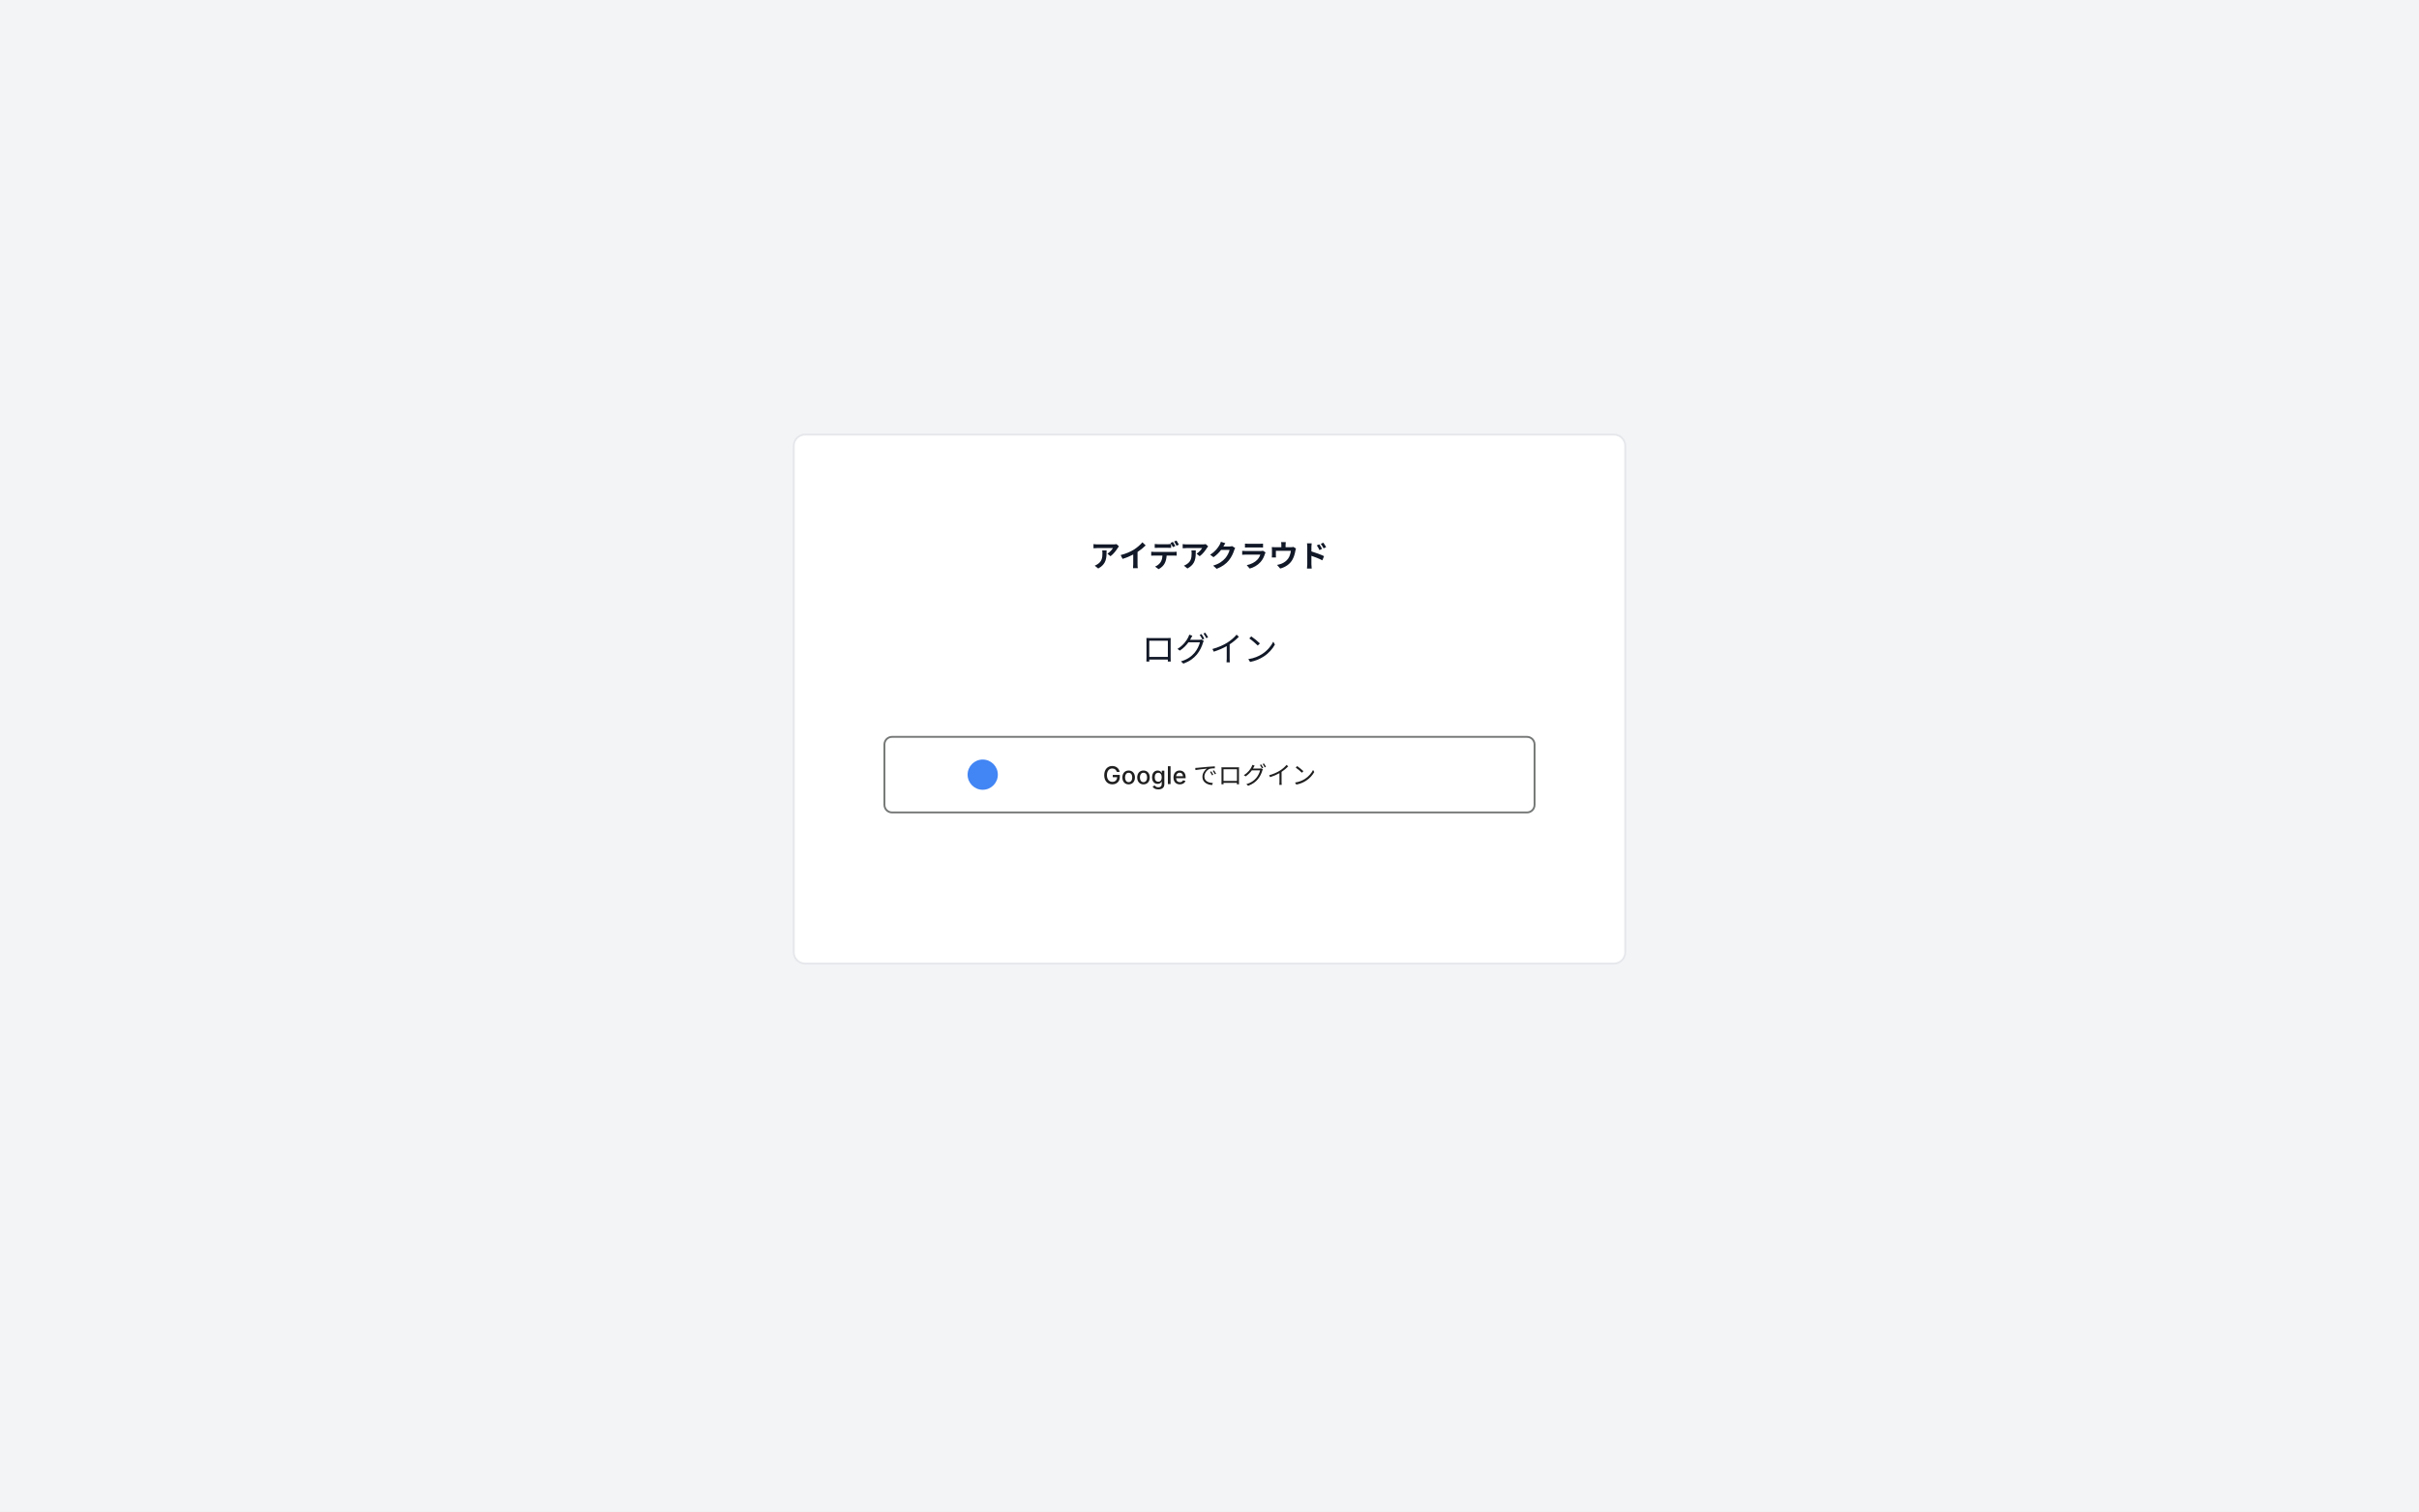
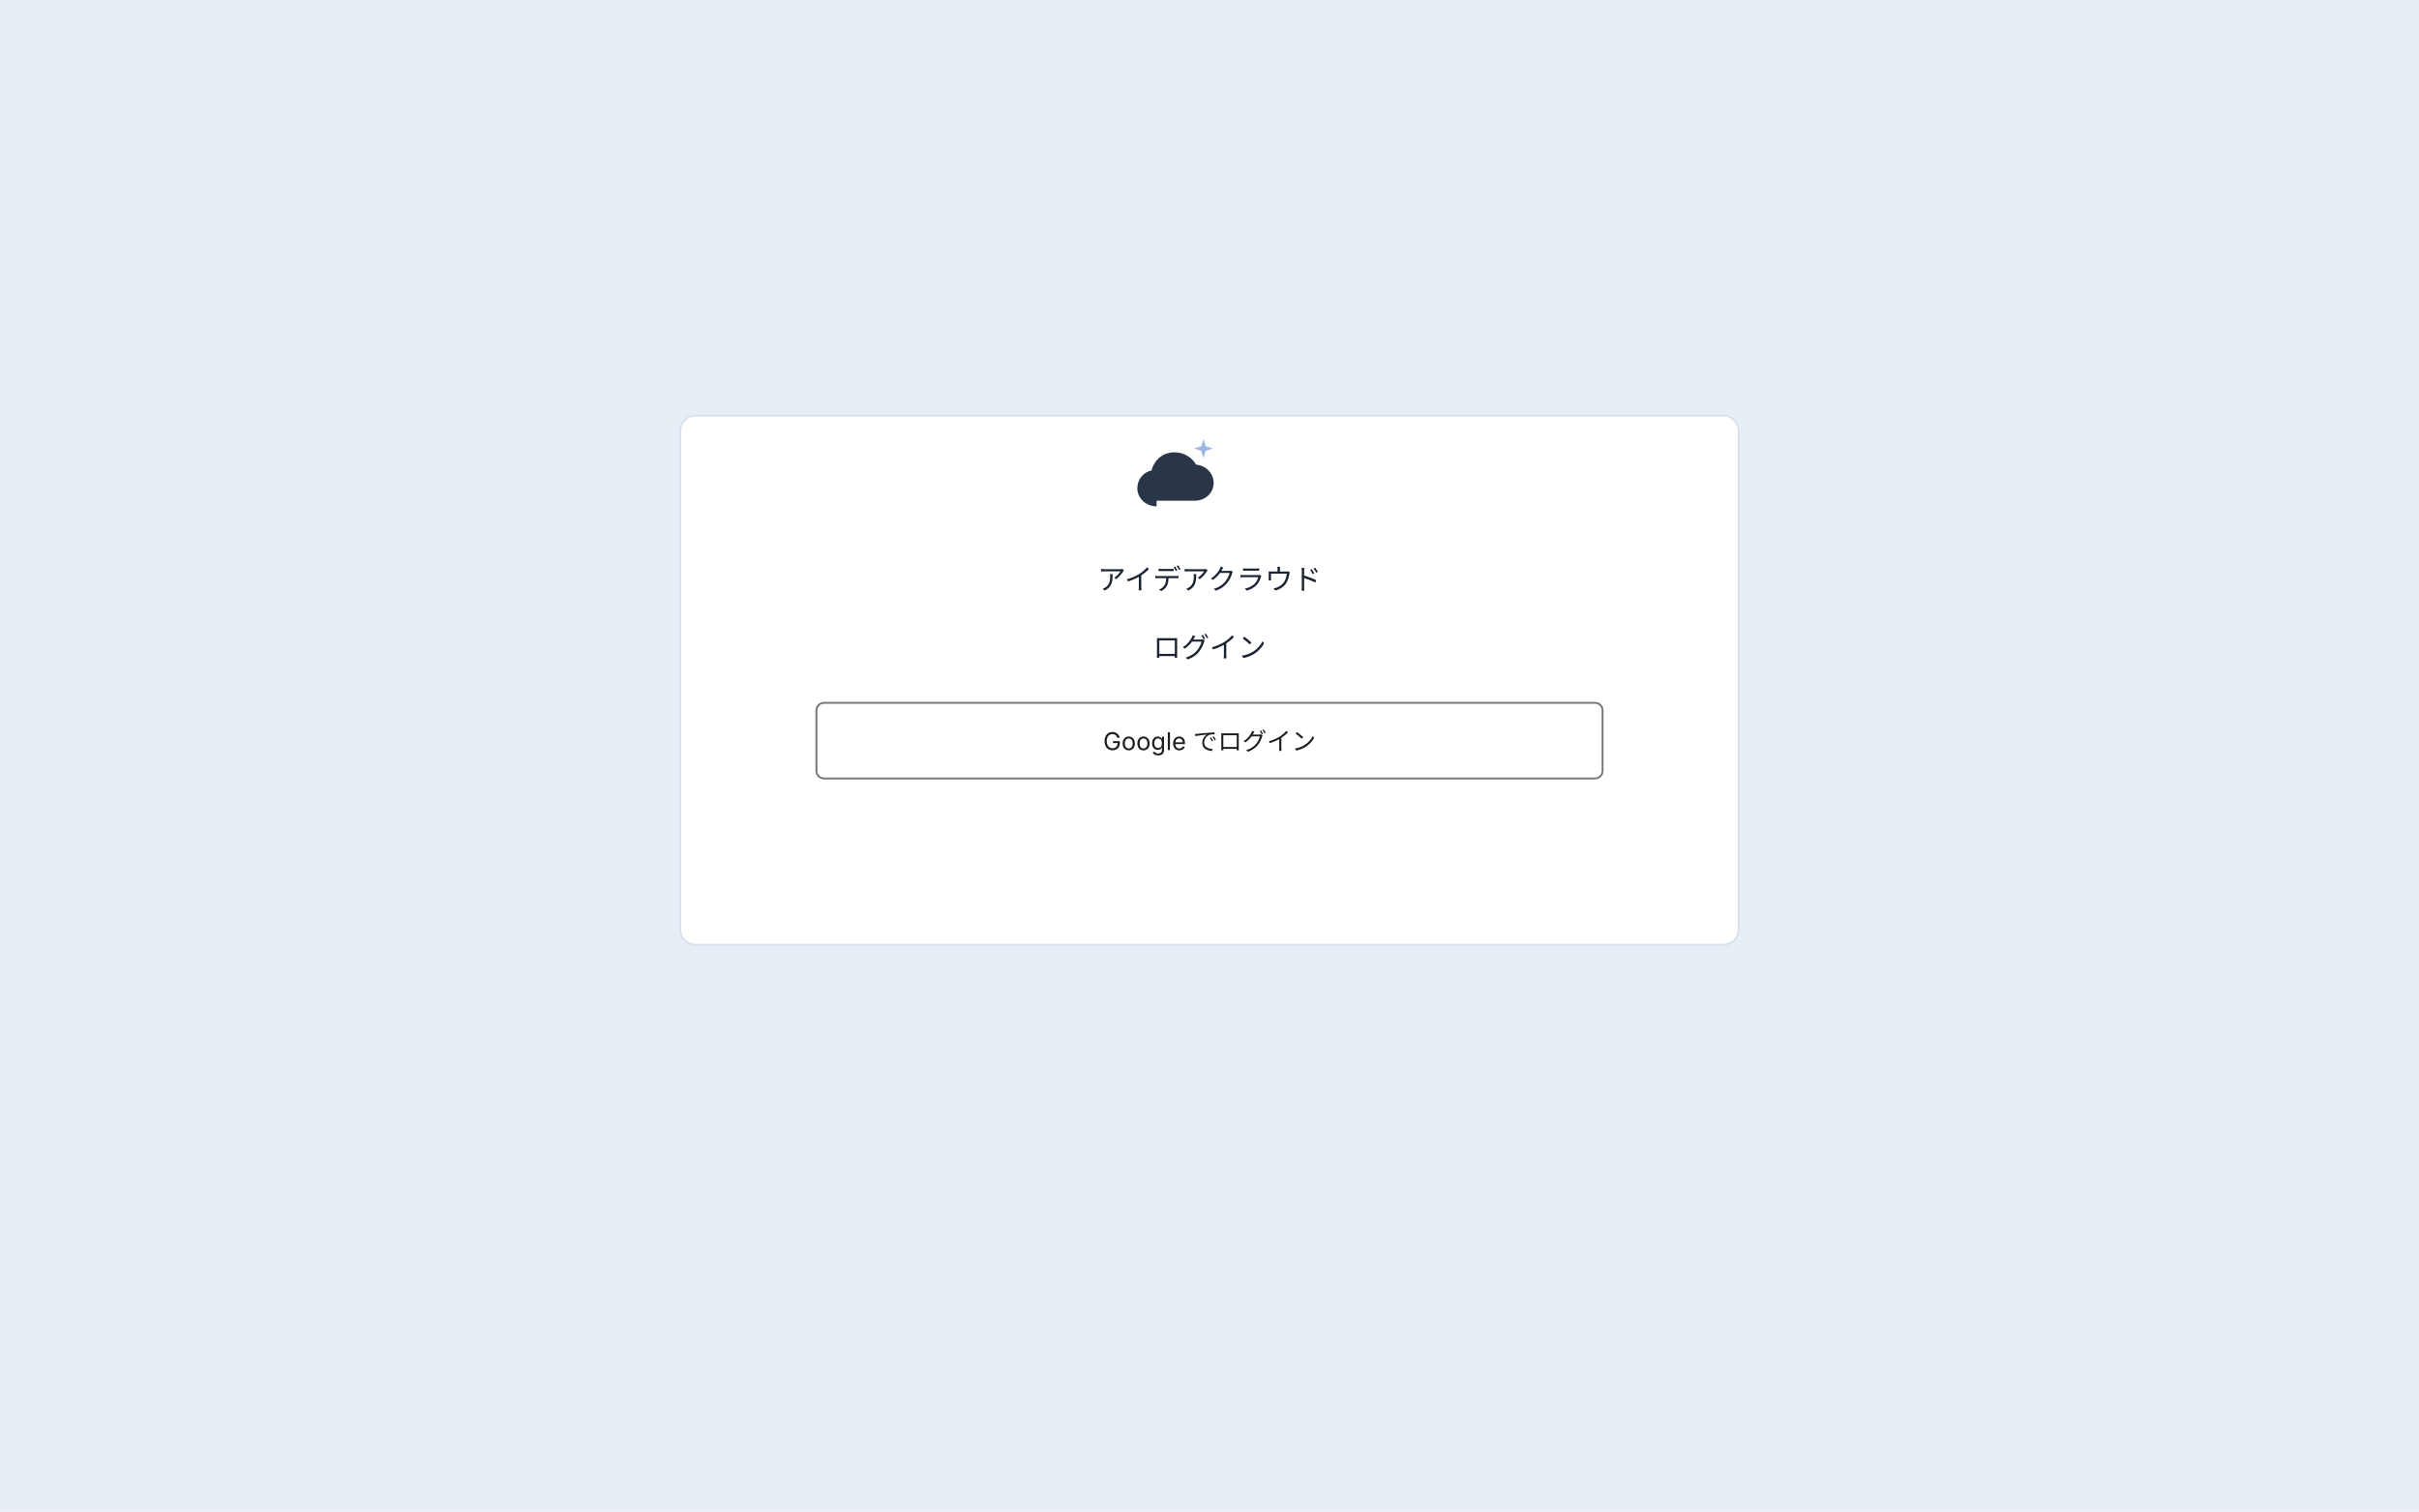
- <svg xmlns="http://www.w3.org/2000/svg" width="1280" height="800" viewBox="0 0 1280 800" font-family="Inter, IBM Plex Sans JP, sans-serif">
-   <rect width="1280" height="800" fill="#F3F4F6" />
-   <rect x="420" y="230" width="440" height="280" rx="6" fill="#ffffff" stroke="#E5E7EB" />
-   <text x="640" y="300" font-size="16" fill="#111827" font-weight="600" text-anchor="middle">アイデアクラウド</text>
-   <text x="640" y="350" font-size="18" fill="#111827" font-weight="500" text-anchor="middle">ログイン</text>
-   <rect x="468" y="390" width="344" height="40" rx="4" fill="#ffffff" stroke="#747775" />
-   <circle cx="520" cy="410" r="8" fill="#4285F4" />
-   <text x="640" y="415" font-size="13" fill="#1f1f1f" font-weight="500" text-anchor="middle">Google でログイン</text>
+ <svg xmlns="http://www.w3.org/2000/svg" width="1280" height="800" viewBox="0 0 1280 800" font-family="Inter, Hiragino Sans, Noto Sans JP, sans-serif">
+   <rect width="1280" height="800" fill="#E8EEF6" />
+   <rect x="360" y="220" width="560" height="280" rx="8" fill="#ffffff" stroke="#D9E1EE" />
+   <path d="M612 268c-5.6 0-10.2-4.3-10.2-9.6 0-4.6 3.2-8.5 7.5-9.4C611 243 615.6 239.4 621.4 239.4c5 0 9.3 2.6 11.5 6.5 5.2.5 9.3 4.6 9.3 9.7 0 5.4-4.5 9.4-10 9.4H612z" fill="#2A3548" />
+   <path d="M636.8 232.4l1.2 3.8 3.8 1.2-3.8 1.2-1.2 3.8-1.2-3.8-3.8-1.2 3.8-1.2z" fill="#9BB7E8" />
+   <text x="640" y="312" font-size="15" fill="#1C2433" font-weight="500" text-anchor="middle">アイデアクラウド</text>
+   <text x="640" y="348" font-size="15" fill="#1C2433" font-weight="500" text-anchor="middle">ログイン</text>
+   <rect x="432" y="372" width="416" height="40" rx="4" fill="#ffffff" stroke="#747775" />
+   <text x="640" y="397" font-size="13" fill="#1f1f1f" text-anchor="middle">Google でログイン</text>
</svg>
